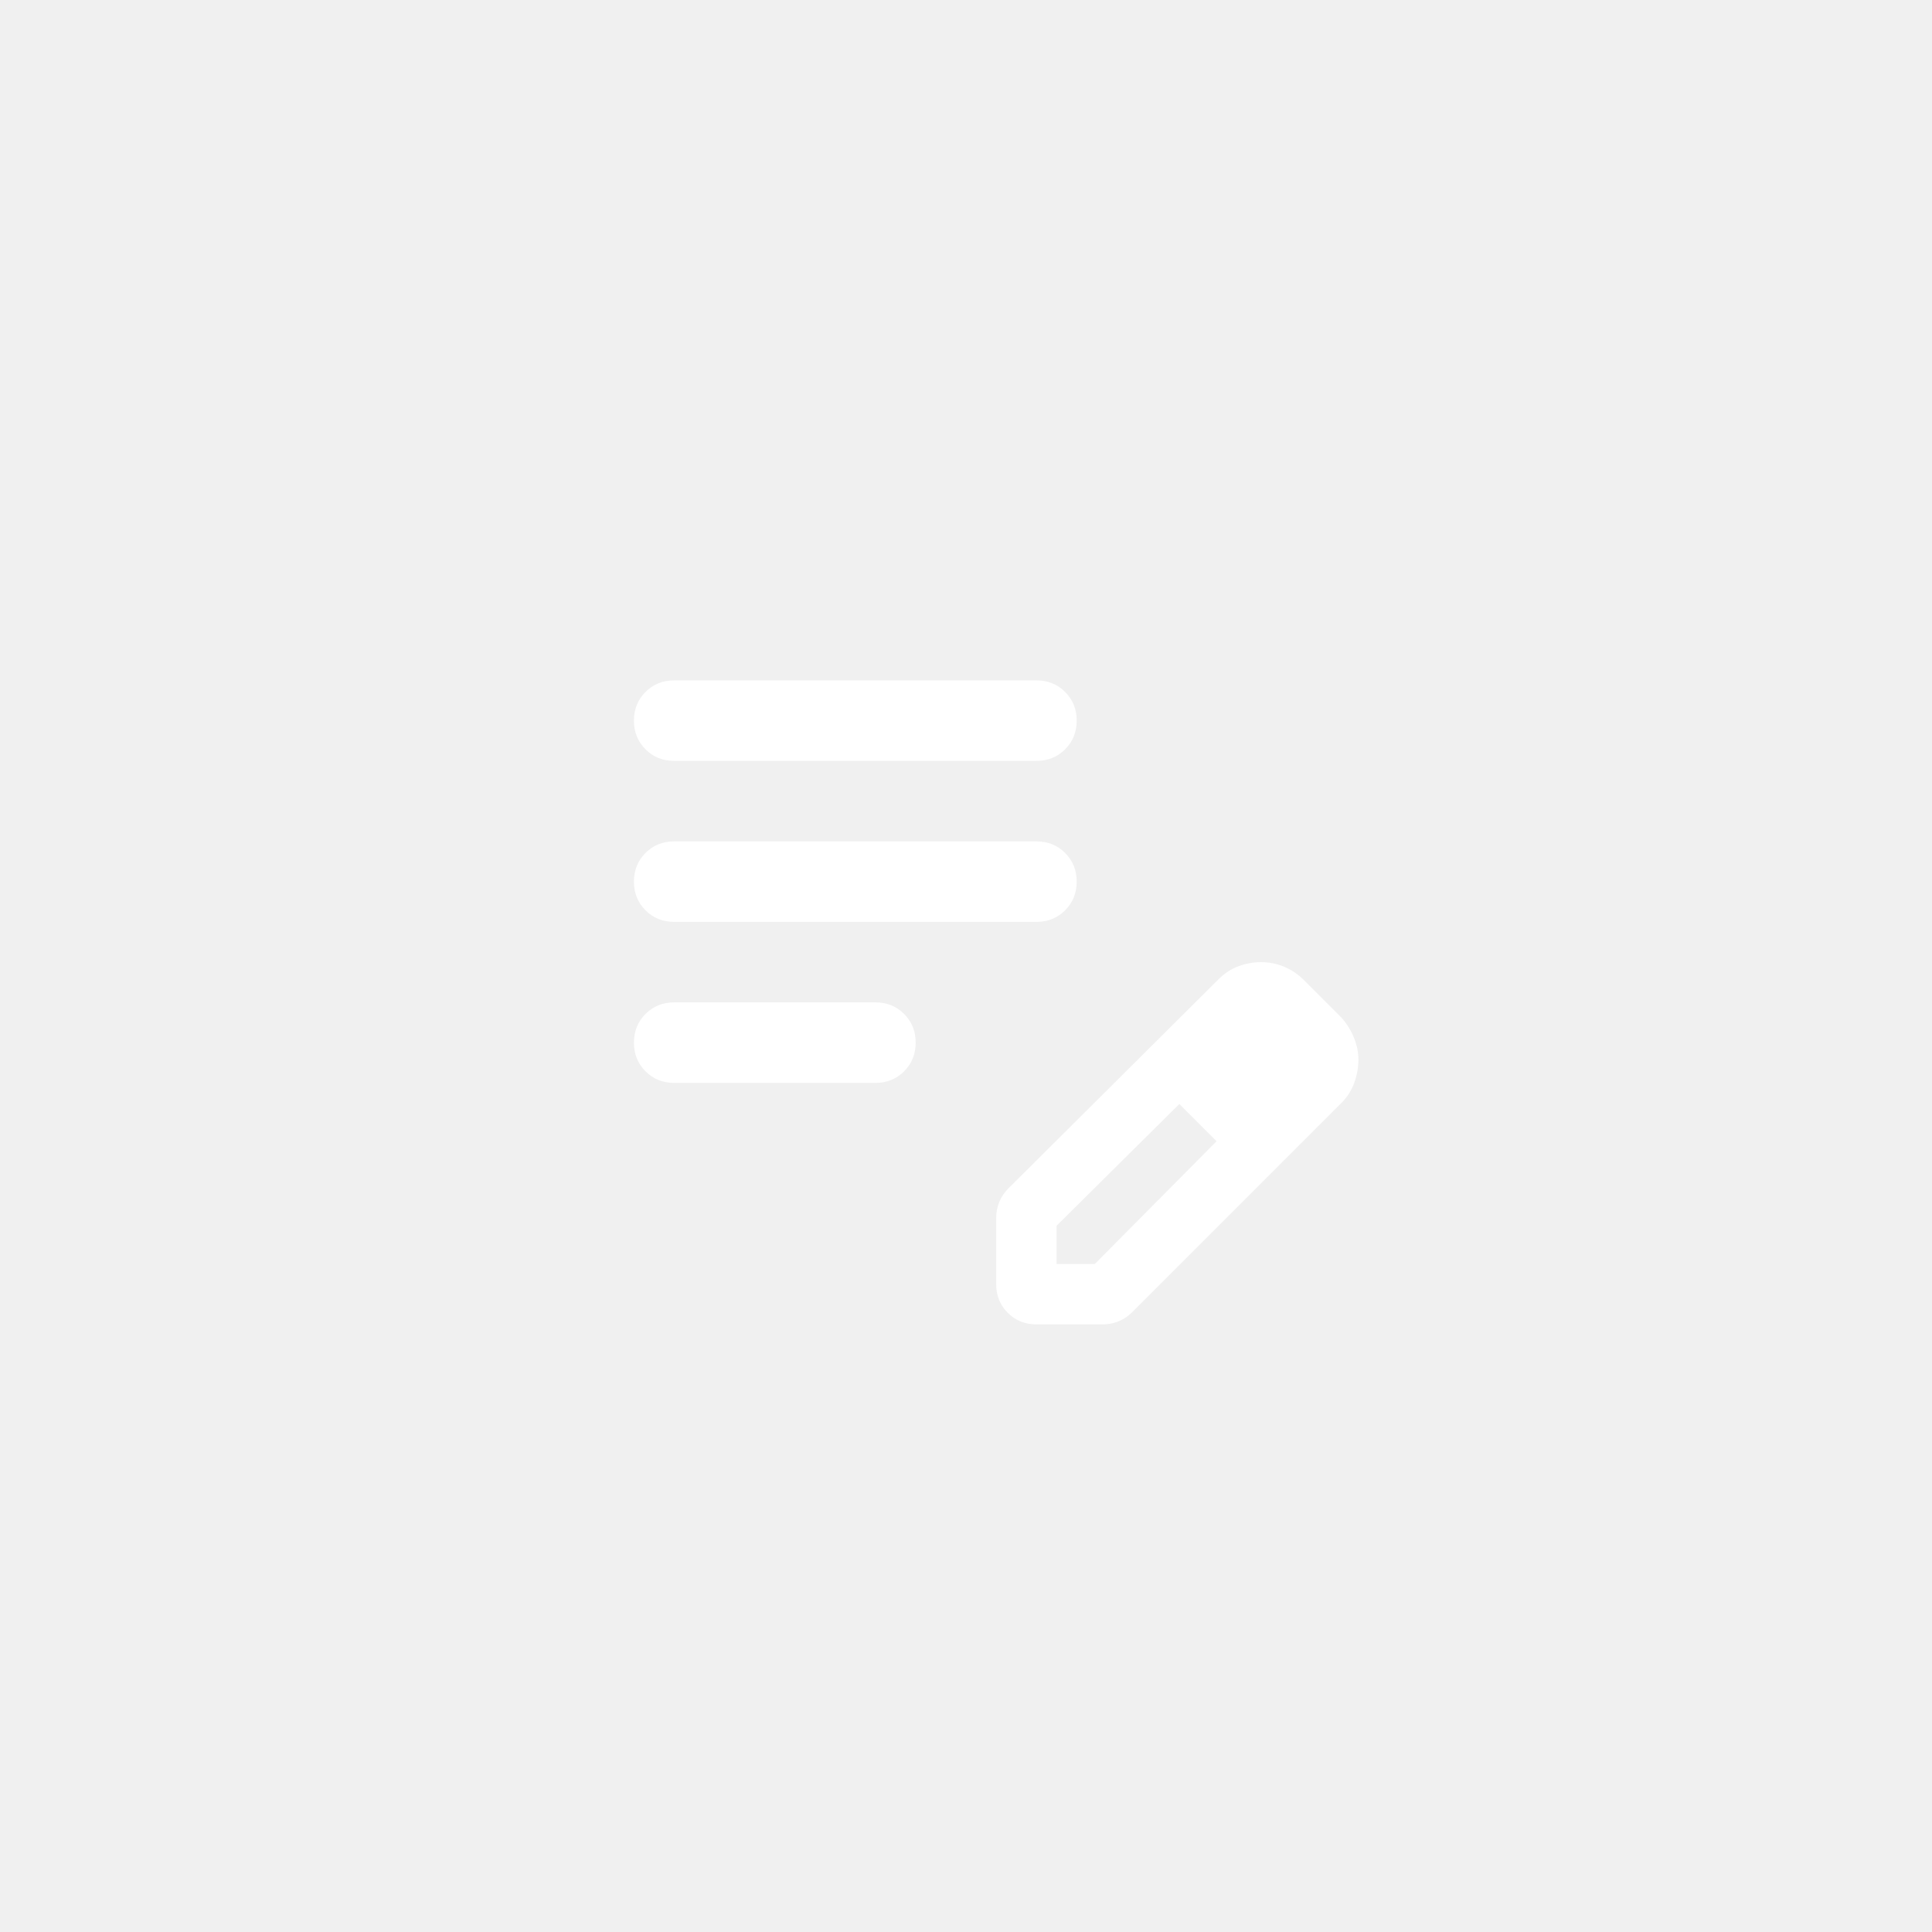
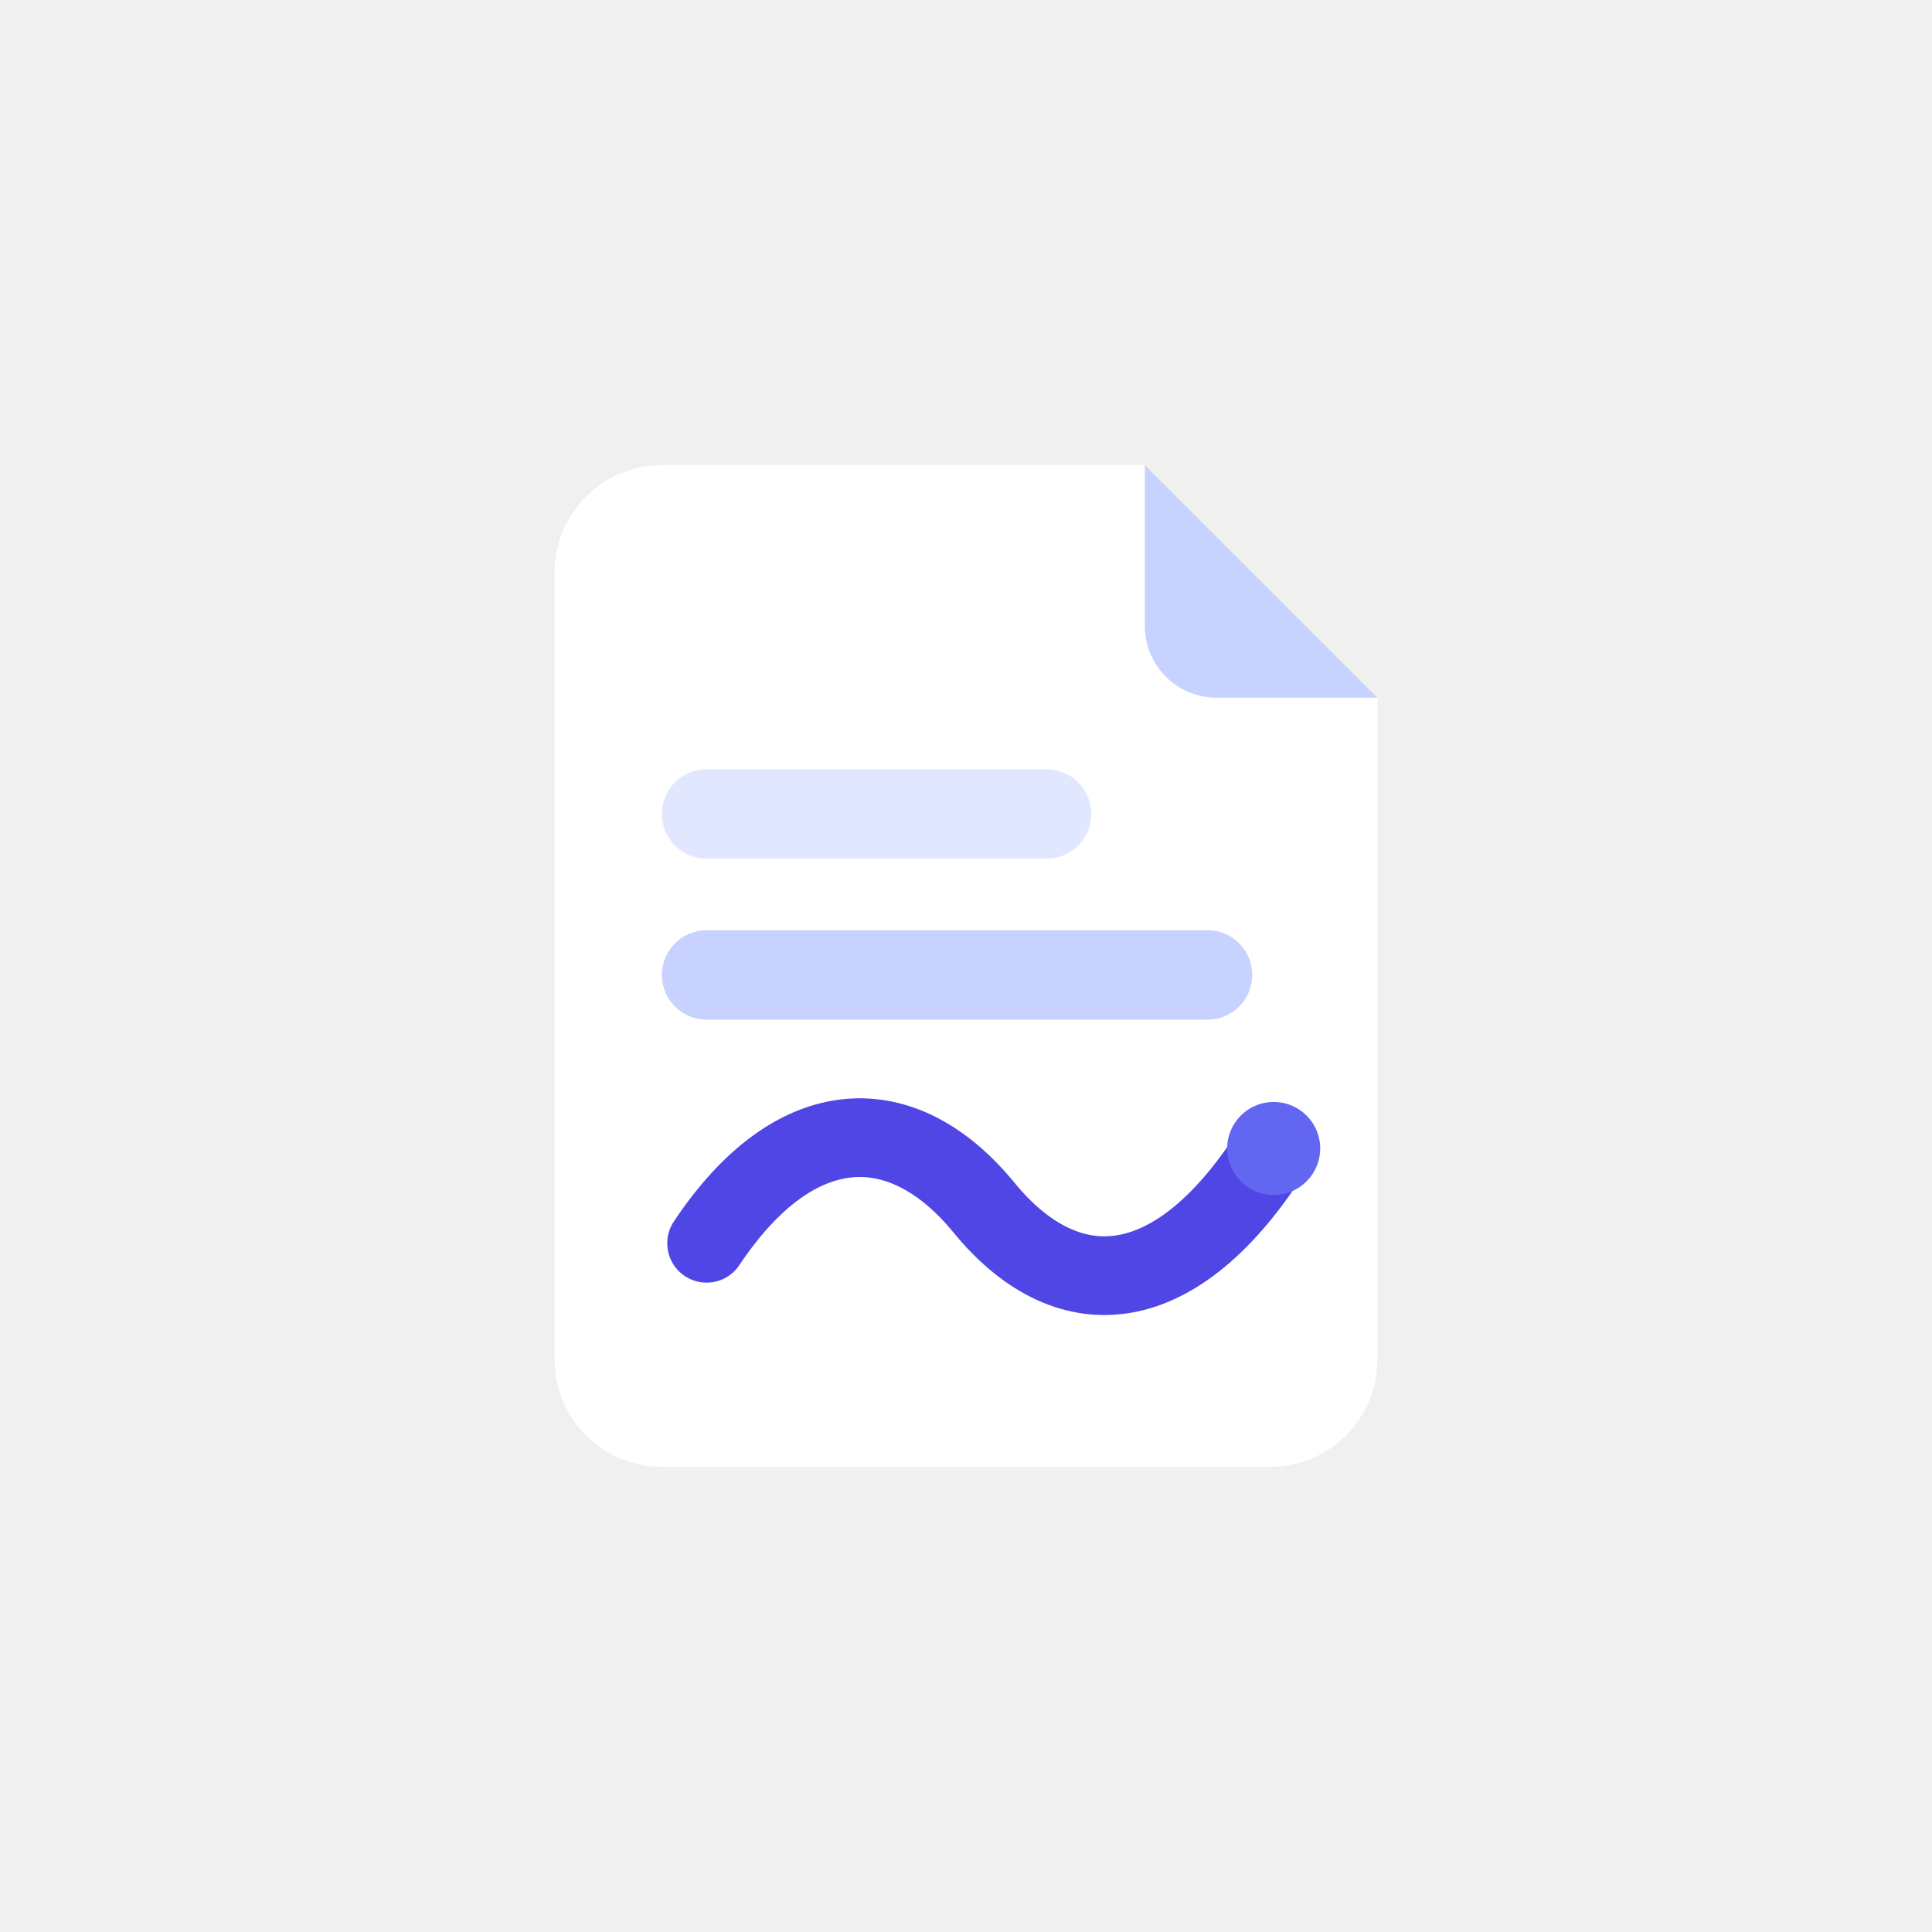
- <svg xmlns="http://www.w3.org/2000/svg" height="512" id="svg1" version="1.1" viewBox="0 0 512 512" width="512" xml:space="preserve">
-   <defs id="defs1" />
-   <g id="layer1">
-     <path d="m 178.667,286.976 q -4.533,0 -7.6,-3.067 -3.067,-3.067 -3.067,-7.6 0,-4.533 3.067,-7.6 3.067,-3.067 7.6,-3.067 H 232 q 4.533,0 7.6,3.067 3.067,3.067 3.067,7.6 0,4.533 -3.067,7.6 -3.067,3.067 -7.6,3.067 z m 0,-42.667 q -4.533,0 -7.6,-3.067 -3.067,-3.067 -3.067,-7.6 0,-4.533 3.067,-7.6 3.067,-3.067 7.6,-3.067 h 96 q 4.533,0 7.6,3.067 3.067,3.067 3.067,7.6 0,4.533 -3.067,7.6 -3.067,3.067 -7.6,3.067 z m 0,-42.667 q -4.533,0 -7.6,-3.067 -3.067,-3.067 -3.067,-7.6 0,-4.533 3.067,-7.6 3.067,-3.067 7.6,-3.067 h 96 q 4.533,0 7.6,3.067 3.067,3.067 3.067,7.6 0,4.533 -3.067,7.6 -3.067,3.067 -7.6,3.067 z M 264,340.309 v -17.6 q 0,-2.133 0.8,-4.133 0.8,-2 2.4,-3.6 l 55.733,-55.467 q 2.4,-2.4 5.333,-3.467 2.933,-1.067 5.867,-1.067 3.2,0 6.133,1.2 2.933,1.2 5.333,3.6 l 9.867,9.867 q 2.133,2.4 3.333,5.333 1.2,2.933 1.2,5.867 0,2.933 -1.067,6 -1.067,3.067 -3.467,5.467 L 300,347.776 q -1.6,1.6 -3.6,2.4 -2,0.8 -4.133,0.8 h -17.6 q -4.533,0 -7.6,-3.067 Q 264,344.843 264,340.309 Z m 80,-59.467 -9.867,-9.867 z m -64,54.133 h 10.133 L 322.4,302.443 317.6,297.376 312.533,292.576 280,324.843 Z m 37.6,-37.6 -5.067,-4.8 9.867,9.867 z" id="path1-5" style="fill:#ffffff;stroke-width:0.267" />
-   </g>
+ <svg xmlns="http://www.w3.org/2000/svg" viewBox="0 0 108 108" width="512" height="512">
+   <path d="M37,26h27l13,13v37c0,3.31-2.69,6-6,6H37c-3.31,0-6-2.69-6-6V32C31,28.69,33.69,26,37,26z" fill="#FFFFFF" />
+   <path d="M64,26v9c0,2.21,1.79,4,4,4h9L64,26z" fill="#C7D2FE" />
+   <rect x="37" y="43" width="24" height="5" rx="2.5" fill="#E0E7FF" />
+   <rect x="37" y="52" width="33" height="5" rx="2.5" fill="#C7D2FE" />
+   <path d="M39.5,69.5C44.5,62 50.5,62 55,67.5C59.5,73 65.5,73 71,64.5" fill="none" stroke="#4F46E5" stroke-width="4.4" stroke-linecap="round" stroke-linejoin="round" />
+   <circle cx="71.2" cy="64.2" r="2.6" fill="#6366F1" />
</svg>
